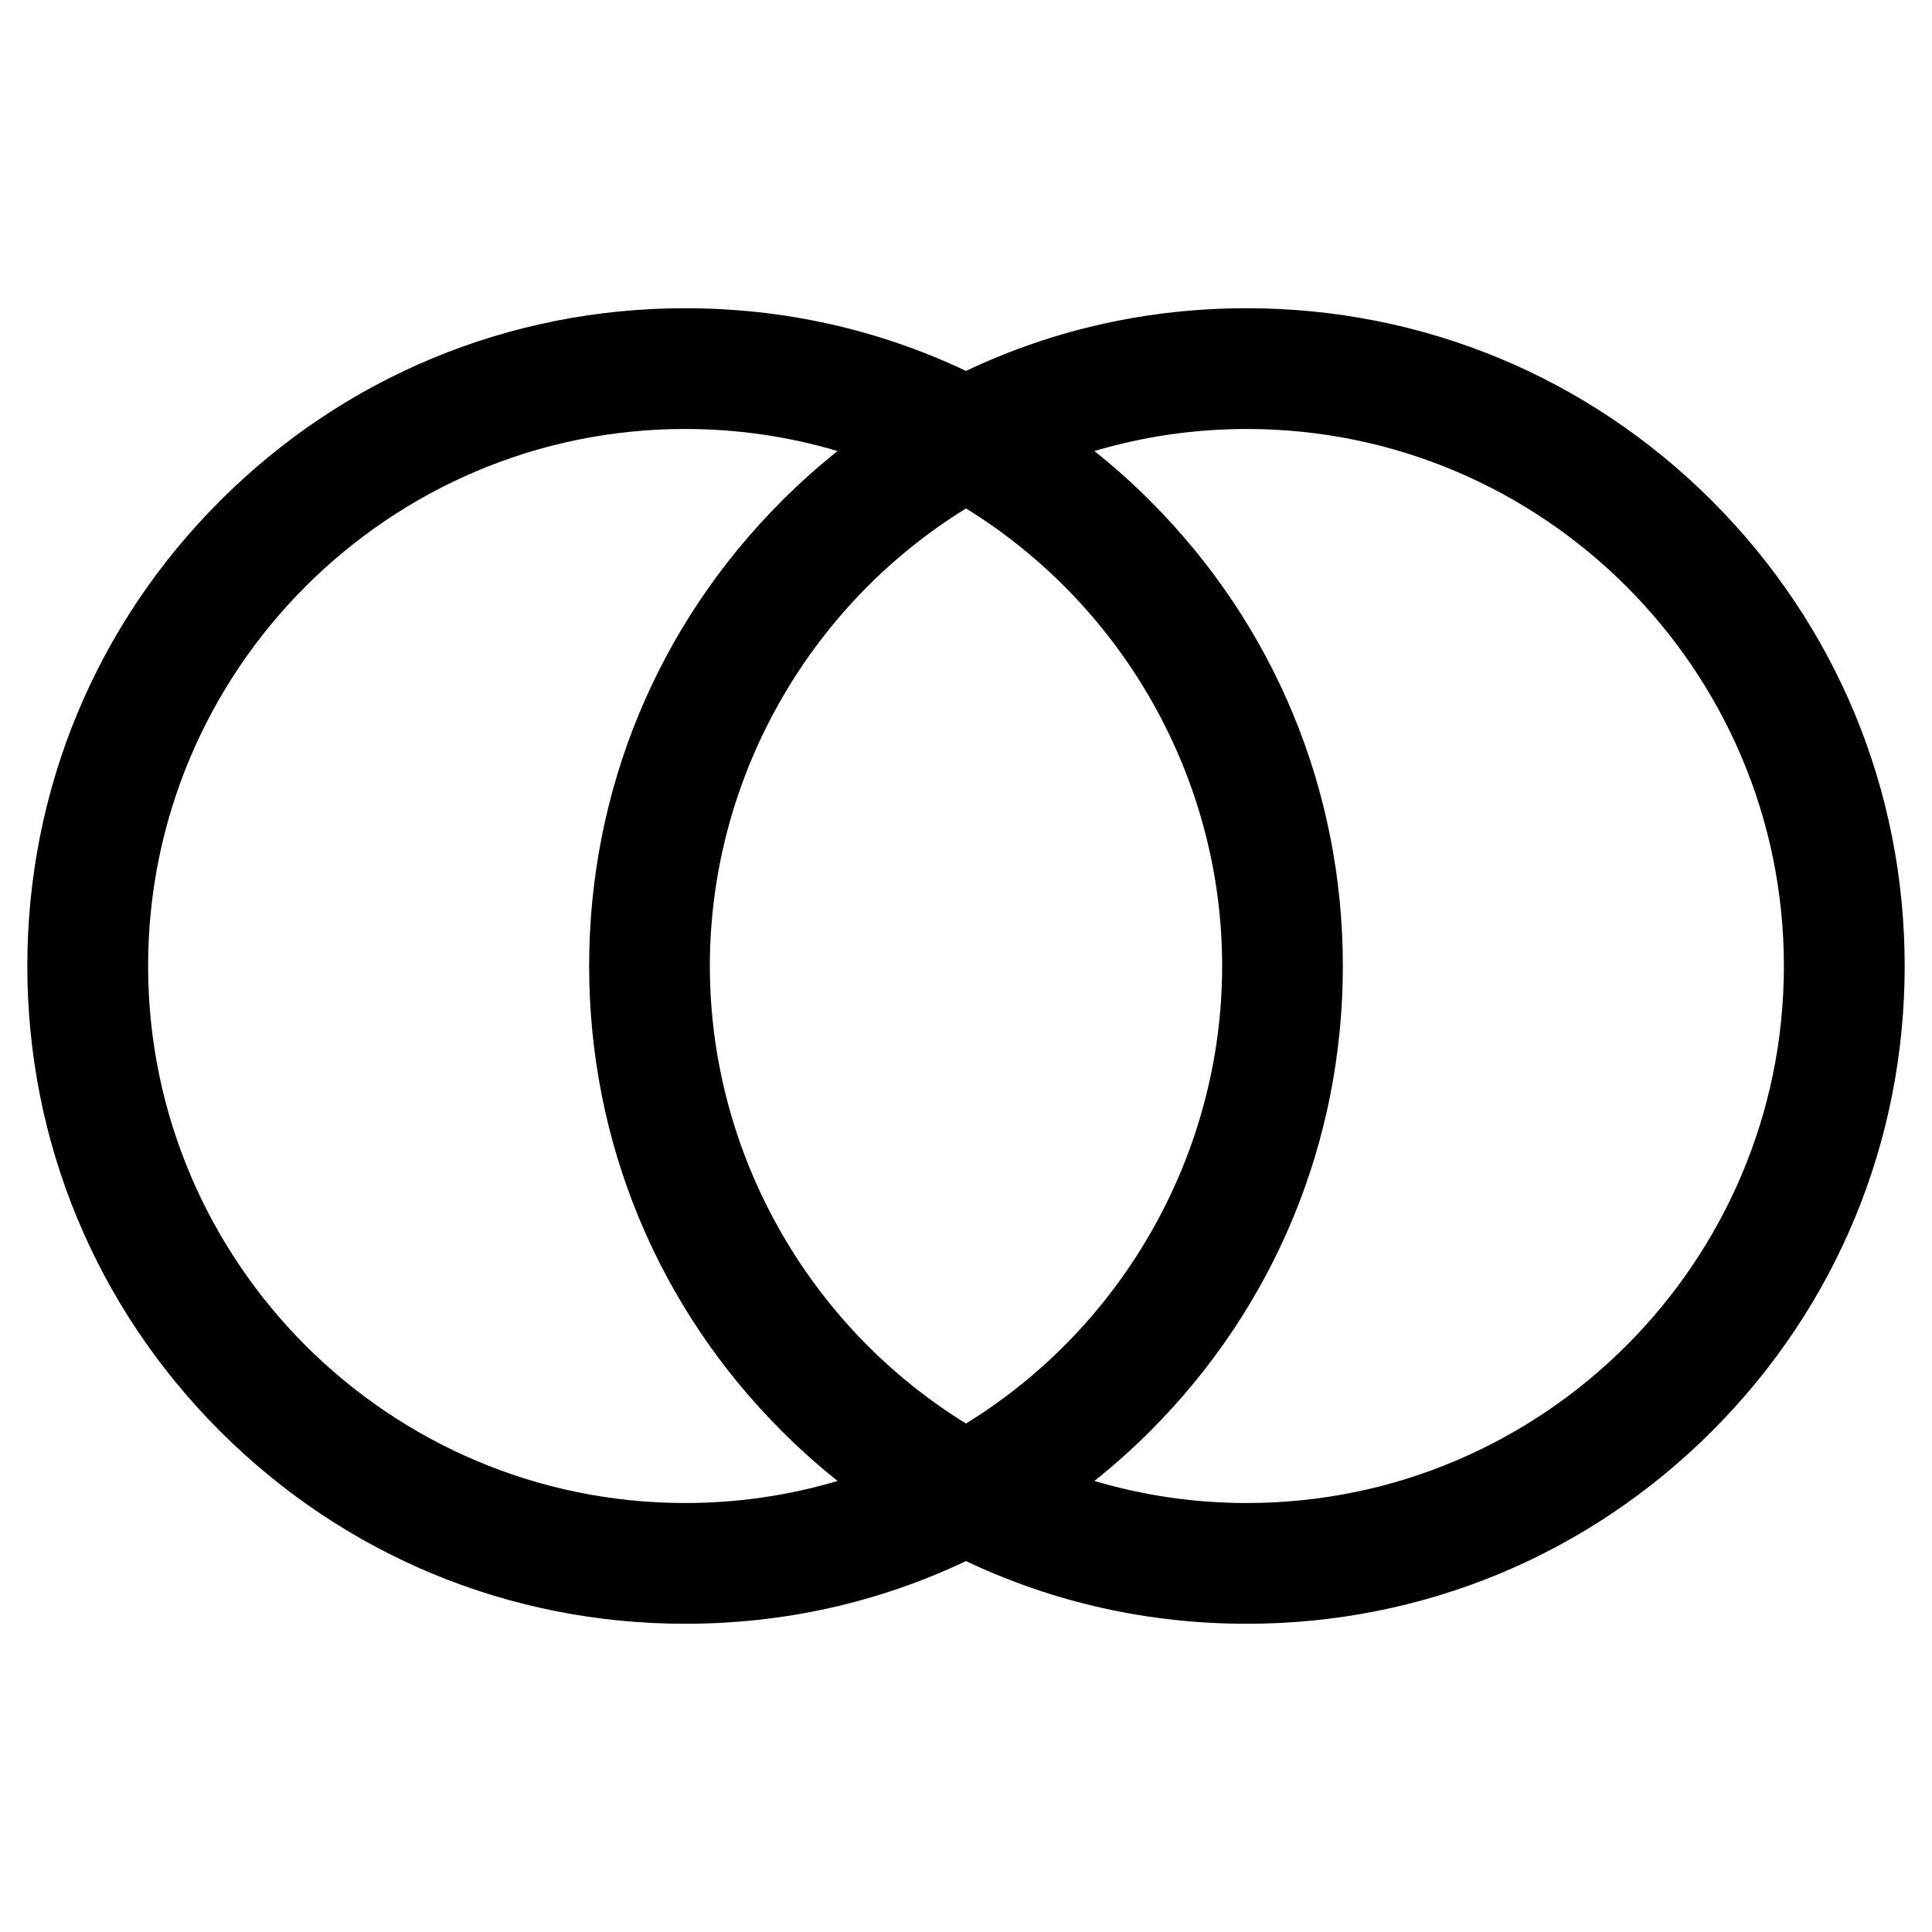
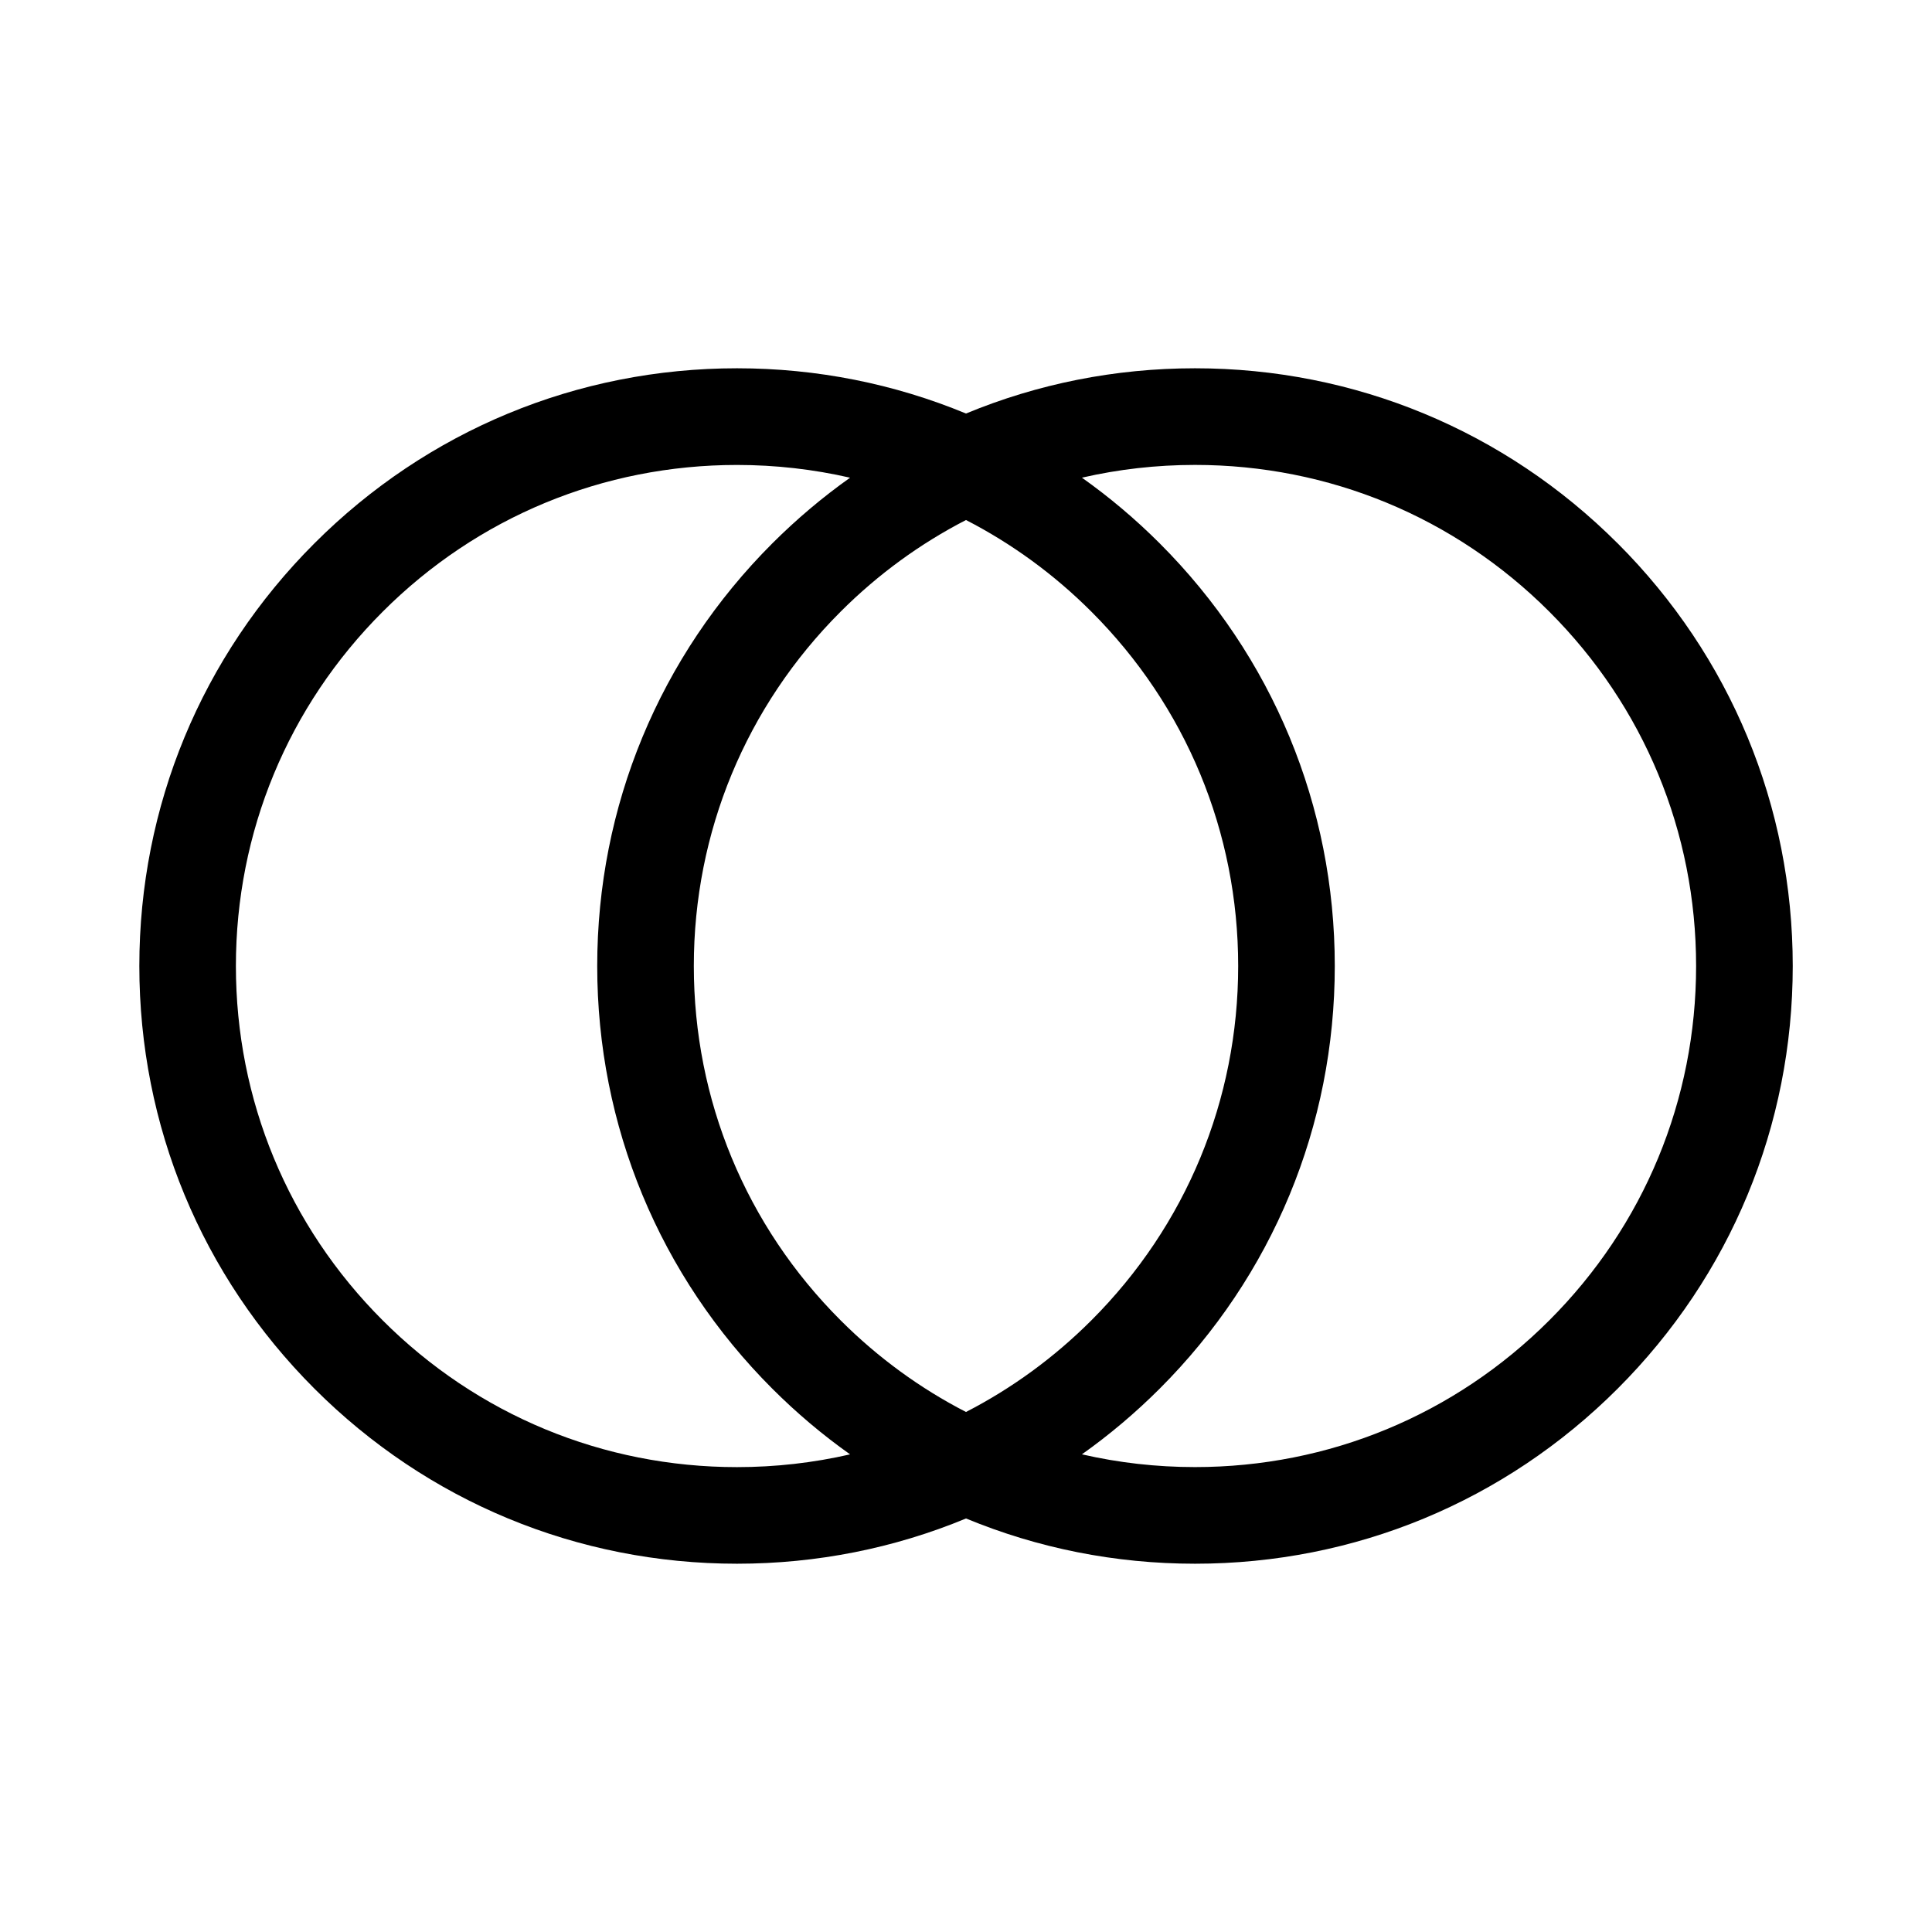
<svg xmlns="http://www.w3.org/2000/svg" id="a" data-name="layer1" viewBox="0 0 500 500">
-   <path d="M443.07,129.63c-32.15-32.15-74.9-49.86-120.37-49.86-25.52,0-49.96,5.45-72.7,16.22-22.74-10.76-47.18-16.22-72.7-16.22-45.47,0-88.22,17.71-120.37,49.86C24.78,161.78,7.07,204.53,7.07,250s17.71,88.22,49.86,120.37c32.15,32.15,74.9,49.86,120.37,49.86,25.52,0,49.96-5.45,72.7-16.22,22.74,10.76,47.18,16.22,72.7,16.22,45.47,0,88.22-17.71,120.37-49.86,32.15-32.15,49.86-74.9,49.86-120.37s-17.71-88.22-49.86-120.37ZM202.33,129.63c-32.15,32.15-49.86,74.9-49.86,120.37s17.71,88.22,49.86,120.37c4.56,4.56,9.39,8.88,14.44,12.9-12.76,3.79-25.99,5.71-39.46,5.71-76.63,0-138.98-62.35-138.98-138.98S100.67,111.02,177.3,111.02c13.48,0,26.7,1.92,39.46,5.71-5.05,4.03-9.88,8.34-14.44,12.9ZM250,131.59c40.98,25.26,66.29,70.29,66.29,118.41s-25.31,93.14-66.29,118.41c-40.98-25.26-66.29-70.29-66.29-118.41s25.31-93.14,66.29-118.41ZM297.67,370.37c32.15-32.15,49.86-74.9,49.86-120.37s-17.71-88.22-49.86-120.37c-4.56-4.56-9.39-8.88-14.44-12.9,12.76-3.79,25.99-5.71,39.46-5.71,76.63,0,138.98,62.35,138.98,138.98s-62.35,138.98-138.98,138.98c-13.48,0-26.7-1.92-39.46-5.71,5.05-4.03,9.88-8.34,14.44-12.9Z" />
+   <path d="M418.64,140.62c-29.22-29.21-68.06-45.31-109.38-45.31-20.67,0-40.72,4.03-59.26,11.71-18.54-7.68-38.59-11.71-59.25-11.71-41.32,0-80.16,16.09-109.38,45.31-29.22,29.22-45.31,68.06-45.31,109.38s16.09,80.16,45.31,109.38c29.22,29.22,68.06,45.31,109.38,45.31,20.67,0,40.72-4.03,59.26-11.71,18.54,7.68,38.59,11.71,59.26,11.71,41.32,0,80.16-16.09,109.38-45.31,29.22-29.22,45.31-68.06,45.31-109.38s-16.09-80.16-45.31-109.38ZM190.74,379.69c-34.64,0-67.21-13.49-91.7-37.98-24.5-24.49-37.99-57.06-37.99-91.7s13.49-67.21,37.99-91.7c24.49-24.49,57.06-37.98,91.7-37.98,9.97,0,19.77,1.12,29.26,3.3-7.11,5.04-13.84,10.72-20.13,17-29.22,29.22-45.31,68.06-45.31,109.38s16.09,80.16,45.31,109.38c6.29,6.29,13.02,11.96,20.13,17-9.49,2.18-19.29,3.3-29.26,3.3ZM250,134.58c11.83,6.09,22.77,14.04,32.45,23.72,24.5,24.49,37.99,57.06,37.99,91.7s-13.49,67.21-37.99,91.7c-9.68,9.68-20.62,17.63-32.45,23.72-11.83-6.09-22.77-14.04-32.45-23.72-24.5-24.49-37.99-57.06-37.99-91.7s13.49-67.21,37.99-91.7c9.68-9.68,20.62-17.63,32.45-23.72ZM400.96,341.7c-24.49,24.49-57.06,37.98-91.7,37.98-9.97,0-19.77-1.12-29.26-3.3,7.11-5.04,13.84-10.72,20.13-17,29.22-29.22,45.31-68.06,45.31-109.38s-16.09-80.16-45.31-109.38c-6.29-6.29-13.02-11.96-20.13-17,9.49-2.18,19.29-3.3,29.26-3.3,34.64,0,67.21,13.49,91.7,37.98,24.5,24.49,37.99,57.06,37.99,91.7s-13.49,67.21-37.99,91.7Z" />
</svg>
